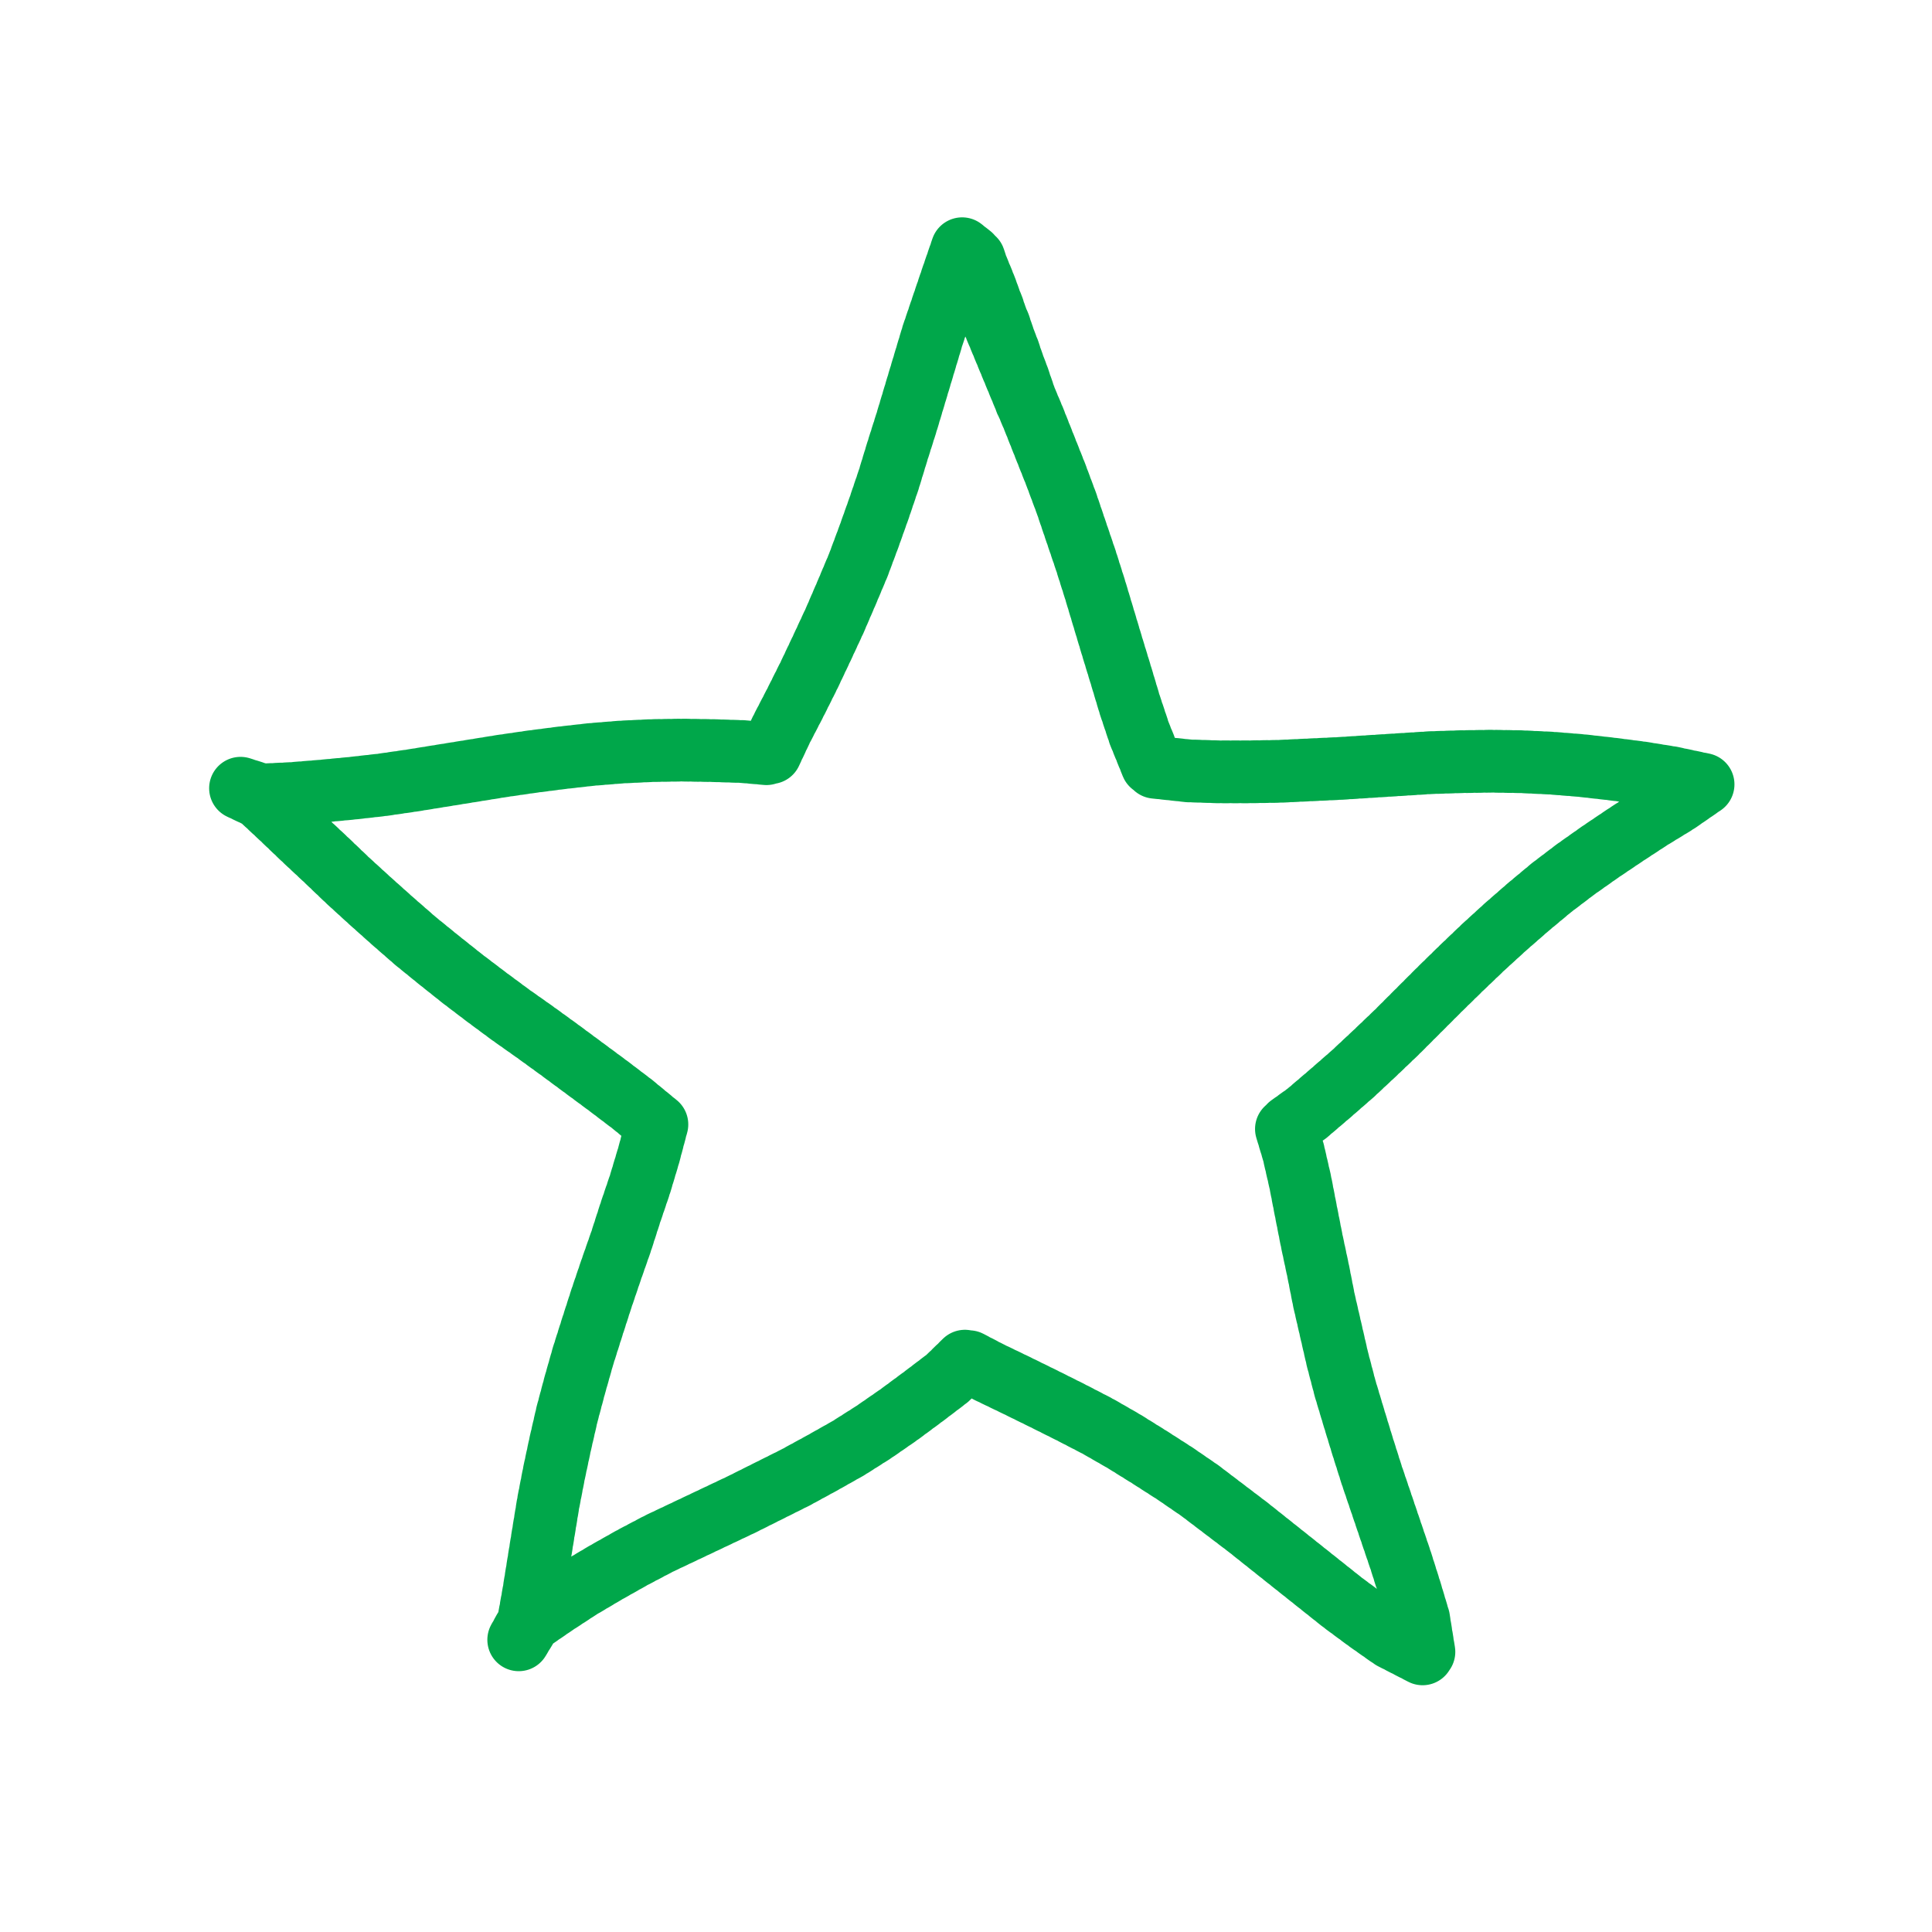
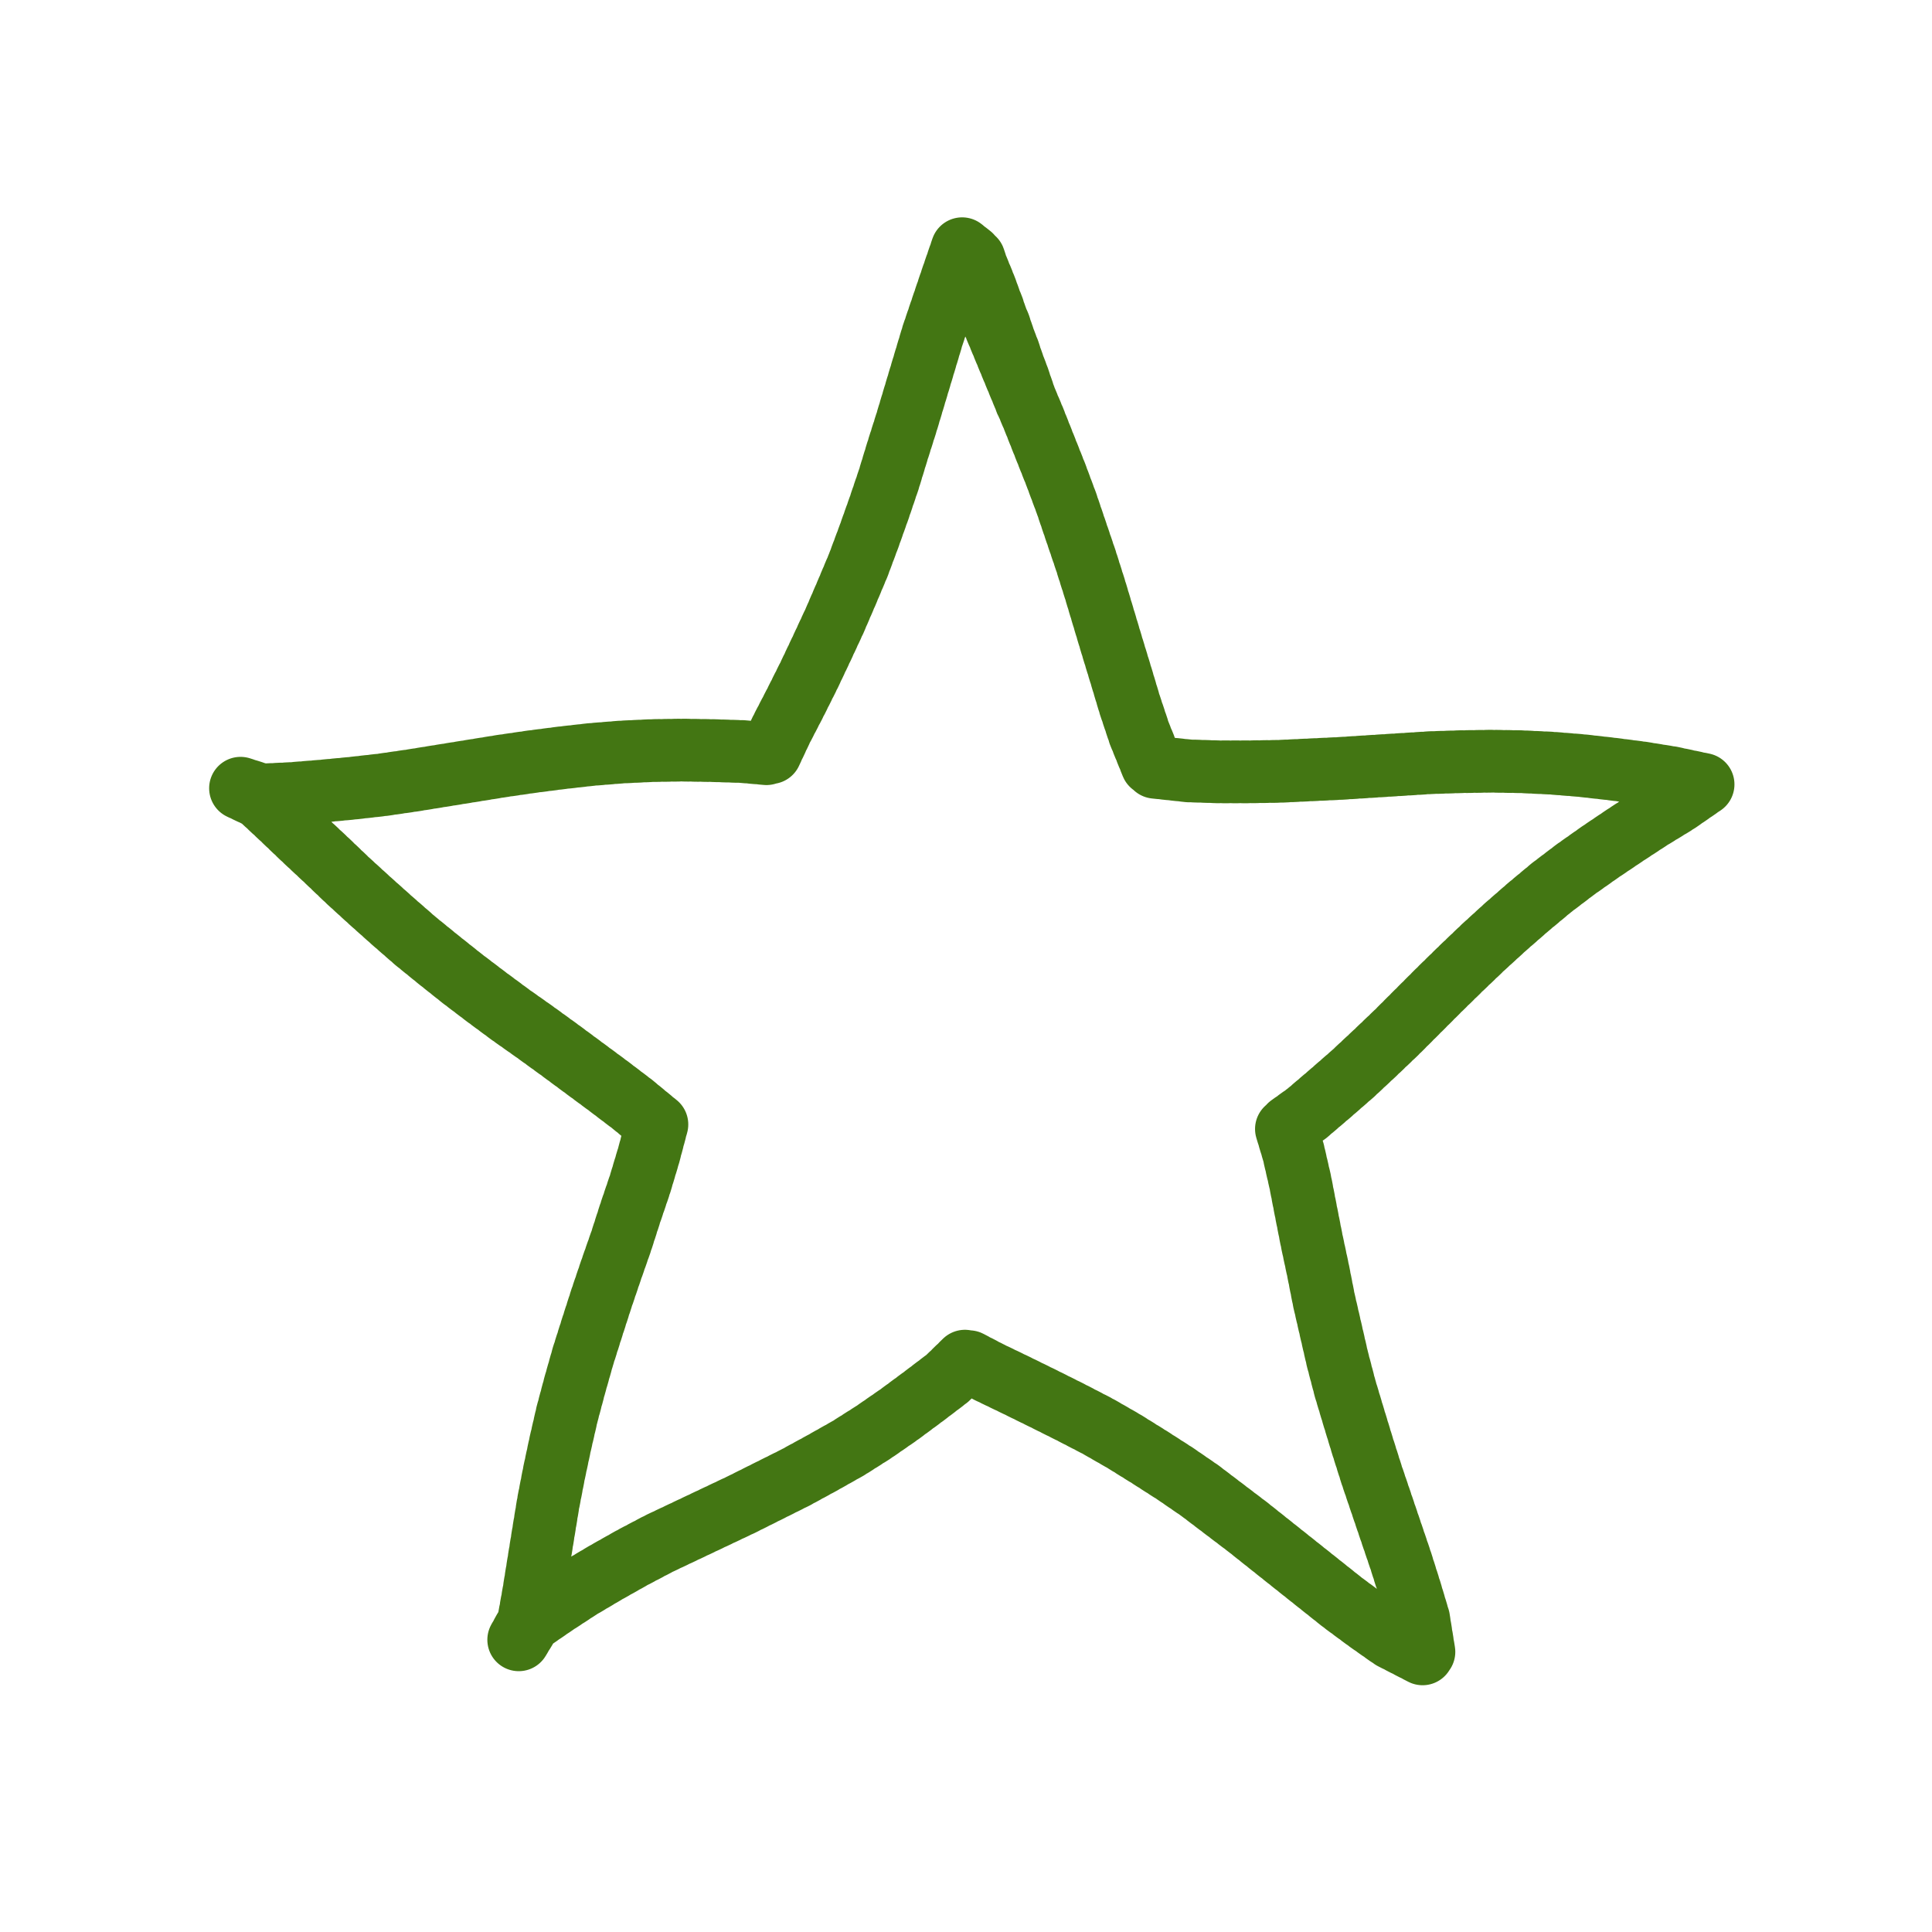
<svg xmlns="http://www.w3.org/2000/svg" width="400" height="400" viewBox="0 0 400 400">
  <style>.s{fill:none;stroke-linecap:round;stroke-linejoin:round;stroke-dasharray:1 1.02;stroke-dashoffset:1.01;animation:d linear forwards}@keyframes d{to{stroke-dashoffset:0}}.f{opacity:0;transform-box:fill-box;transform-origin:center;animation:p .24s cubic-bezier(.34,1.56,.64,1) forwards}@keyframes p{from{opacity:0;transform:scale(.2)}to{opacity:1;transform:scale(1)}}@media (prefers-reduced-motion:reduce){.s{animation:none;stroke-dashoffset:0}.f{animation:none;opacity:1}}</style>
-   <path class="s" pathLength="1" style="animation-duration:0.70s;animation-delay:0.00s" d="M199.8,52.1 L202.1,57.9 L204.4,63.7 L206.8,69.4 L209.2,75.2 L211.6,81.0 L214.0,86.7 L216.3,92.5 L218.6,98.3 L220.8,104.2 L222.8,110.1 L224.8,116.0 L226.7,122.0 L228.5,128.0 L230.3,134.0 L232.1,139.9 L233.9,145.9 L235.9,151.9 L238.7,158.8 L246.1,159.6 L252.3,159.8 L258.6,159.8 L264.8,159.7 L271.1,159.4 L277.4,159.1 L283.6,158.7 L289.9,158.3 L296.2,157.9 L302.4,157.7 L308.7,157.6 L314.9,157.7 L321.2,158.0 L327.4,158.5 L333.6,159.2 L339.8,160.0 L346.0,161.0 L352.6,162.4 L347.1,166.2 L341.7,169.5 L336.5,172.9 L331.3,176.4 L326.2,180.0 L321.2,183.8 L316.4,187.8 L311.7,191.9 L307.1,196.1 L302.6,200.4 L298.1,204.8 L293.6,209.3 L289.2,213.7 L284.7,218.0 L280.1,222.3 L275.4,226.4 L270.6,230.5 L266.3,233.6 L267.8,238.6 L269.2,244.7 L270.4,250.9 L271.6,257.0 L272.9,263.1 L274.1,269.2 L275.5,275.3 L276.9,281.4 L278.5,287.5 L280.3,293.5 L282.1,299.4 L284.0,305.4 L286.0,311.3 L288.0,317.2 L290.0,323.1 L291.9,329.1 L293.7,335.1 L294.9,342.6 L288.1,339.1 L283.0,335.5 L278.0,331.8 L273.1,327.9 L268.2,324.0 L263.3,320.1 L258.4,316.2 L253.4,312.4 L248.4,308.6 L243.3,305.1 L238.0,301.7 L232.7,298.4 L227.3,295.3 L221.7,292.4 L216.1,289.6 L210.4,286.8 L204.8,284.1 L200.0,281.6 L196.1,285.4 L191.1,289.2 L186.1,292.9 L180.9,296.5 L175.7,299.8 L170.2,302.9 L164.7,305.9 L159.1,308.7 L153.5,311.5 L147.8,314.2 L142.1,316.9 L136.4,319.6 L130.9,322.5 L125.4,325.6 L120.0,328.8 L114.8,332.2 L109.7,335.7 L107.4,339.5 L109.4,335.9 L110.5,329.7 L111.5,323.5 L112.5,317.3 L113.5,311.2 L114.7,305.0 L116.0,298.9 L117.4,292.8 L119.0,286.8 L120.7,280.8 L122.6,274.8 L124.5,268.9 L126.5,263.0 L128.6,257.0 L130.5,251.1 L132.5,245.2 L134.3,239.2 L136.0,232.8 L130.9,228.6 L125.9,224.8 L120.9,221.1 L115.9,217.4 L110.8,213.7 L105.7,210.1 L100.7,206.4 L95.7,202.6 L90.8,198.7 L86.0,194.8 L81.3,190.7 L76.6,186.5 L72.0,182.3 L67.5,178.0 L62.9,173.7 L58.4,169.4 L53.8,165.1 L49.8,163.2 L54.2,164.6 L60.4,164.3 L66.6,163.8 L72.9,163.2 L79.1,162.5 L85.3,161.6 L91.5,160.6 L97.7,159.6 L103.9,158.6 L110.1,157.7 L116.3,156.9 L122.5,156.2 L128.7,155.7 L135.0,155.4 L141.2,155.3 L147.5,155.4 L153.7,155.6 L159.4,156.1 L161.8,151.0 L164.7,145.4 L167.5,139.8 L170.2,134.1 L172.8,128.5 L175.3,122.7 L177.7,117.0 L179.9,111.1 L182.0,105.2 L184.0,99.3 L185.8,93.4 L187.7,87.4 L189.5,81.4 L191.3,75.4 L193.1,69.4 L195.1,63.5 L197.1,57.6 L199.2,51.5 L201.6,53.4 L202.2,55.2 L202.9,56.9 L203.6,58.6 L204.3,60.4 L204.9,62.1 L205.6,63.9 L206.2,65.7 L206.9,67.4 L207.5,69.2 L208.1,70.9 L208.8,72.7 L209.4,74.5 L210.0,76.2 L210.7,78.0 L211.3,79.8 L211.9,81.5 L212.5,83.3" stroke="#00A74A" stroke-width="13" />
-   <path class="f" style="animation-delay:0.64s" d="M340.0,52.0 L343.6,66.4 L358.0,70.0 L343.6,73.6 L340.0,88.0 L336.4,73.6 L322.0,70.0 L336.4,66.4 Z" fill="#00A74A" stroke="#00A74A" stroke-width="3" stroke-linejoin="round" />
-   <circle class="f" style="animation-delay:0.68s" cx="66" cy="96" r="7" fill="#00A74A" />
+   <path class="s" pathLength="1" style="animation-duration:0.70s;animation-delay:0.00s" d="M199.8,52.1 L202.1,57.9 L204.4,63.7 L206.8,69.4 L209.2,75.2 L211.6,81.0 L214.0,86.7 L216.3,92.5 L218.6,98.3 L220.8,104.2 L222.8,110.1 L224.8,116.0 L226.7,122.0 L228.5,128.0 L230.3,134.0 L232.1,139.9 L233.9,145.9 L235.9,151.9 L238.7,158.8 L246.1,159.6 L252.3,159.8 L258.6,159.8 L264.8,159.7 L271.1,159.4 L277.4,159.1 L283.6,158.7 L289.9,158.3 L296.2,157.9 L302.4,157.7 L308.7,157.6 L314.9,157.7 L321.2,158.0 L327.4,158.5 L333.6,159.2 L339.8,160.0 L346.0,161.0 L352.6,162.4 L347.1,166.2 L341.7,169.5 L336.5,172.9 L331.3,176.4 L326.2,180.0 L321.2,183.8 L316.4,187.8 L311.7,191.9 L307.1,196.1 L302.6,200.4 L298.1,204.8 L293.6,209.3 L289.2,213.7 L284.7,218.0 L280.1,222.3 L275.4,226.4 L270.6,230.5 L266.3,233.6 L267.8,238.6 L269.2,244.7 L270.4,250.9 L271.6,257.0 L272.9,263.1 L274.1,269.2 L275.5,275.3 L276.9,281.4 L278.5,287.5 L280.3,293.5 L282.1,299.4 L284.0,305.4 L286.0,311.3 L288.0,317.2 L290.0,323.1 L291.9,329.1 L293.7,335.1 L294.9,342.6 L288.1,339.1 L283.0,335.5 L278.0,331.8 L273.1,327.9 L268.2,324.0 L263.3,320.1 L258.4,316.2 L253.4,312.4 L248.4,308.6 L243.3,305.1 L238.0,301.7 L232.7,298.4 L227.3,295.3 L221.7,292.4 L216.1,289.6 L210.4,286.8 L204.8,284.1 L200.0,281.6 L196.1,285.4 L191.1,289.2 L186.1,292.9 L180.9,296.5 L175.7,299.8 L170.2,302.9 L164.7,305.9 L159.1,308.7 L153.5,311.5 L147.8,314.2 L142.1,316.9 L136.4,319.6 L130.9,322.5 L125.4,325.6 L120.0,328.8 L114.8,332.2 L109.7,335.7 L107.4,339.5 L109.4,335.9 L110.5,329.7 L111.5,323.5 L112.5,317.3 L113.5,311.2 L114.7,305.0 L116.0,298.9 L117.4,292.8 L119.0,286.8 L120.7,280.8 L122.6,274.8 L124.5,268.9 L126.5,263.0 L128.6,257.0 L130.5,251.1 L132.5,245.2 L134.3,239.2 L136.0,232.8 L130.9,228.6 L125.9,224.8 L120.9,221.1 L115.9,217.4 L110.8,213.7 L105.7,210.1 L100.7,206.4 L95.7,202.6 L90.8,198.7 L86.0,194.8 L81.3,190.7 L76.6,186.5 L72.0,182.3 L67.5,178.0 L62.9,173.7 L58.4,169.4 L53.8,165.1 L49.8,163.2 L54.2,164.6 L60.4,164.3 L66.6,163.8 L72.9,163.2 L79.1,162.5 L85.3,161.6 L91.5,160.6 L97.7,159.6 L103.9,158.6 L110.1,157.7 L116.3,156.9 L122.5,156.2 L128.7,155.7 L135.0,155.4 L141.2,155.3 L147.5,155.4 L153.7,155.6 L159.4,156.1 L161.8,151.0 L164.7,145.4 L167.5,139.8 L170.2,134.1 L172.8,128.5 L175.3,122.7 L177.7,117.0 L179.9,111.1 L182.0,105.2 L184.0,99.3 L185.8,93.4 L187.7,87.4 L189.5,81.4 L191.3,75.4 L193.1,69.4 L195.1,63.5 L197.1,57.6 L199.2,51.5 L201.6,53.4 L202.2,55.2 L202.9,56.9 L203.6,58.6 L204.3,60.4 L204.9,62.1 L205.6,63.9 L206.2,65.7 L206.9,67.4 L207.5,69.2 L208.1,70.9 L208.8,72.7 L209.4,74.5 L210.0,76.2 L210.7,78.0 L211.3,79.8 L211.9,81.5 L212.5,83.3" stroke="#437613" stroke-width="13" />
+   <path class="f" style="animation-delay:0.64s" d="M340.0,52.0 L343.6,66.4 L358.0,70.0 L343.6,73.6 L340.0,88.0 L336.4,73.6 L322.0,70.0 L336.4,66.4 Z" fill="#437613" stroke="#437613" stroke-width="3" stroke-linejoin="round" />
+   <circle class="f" style="animation-delay:0.68s" cx="66" cy="96" r="7" fill="#437613" />
</svg>
